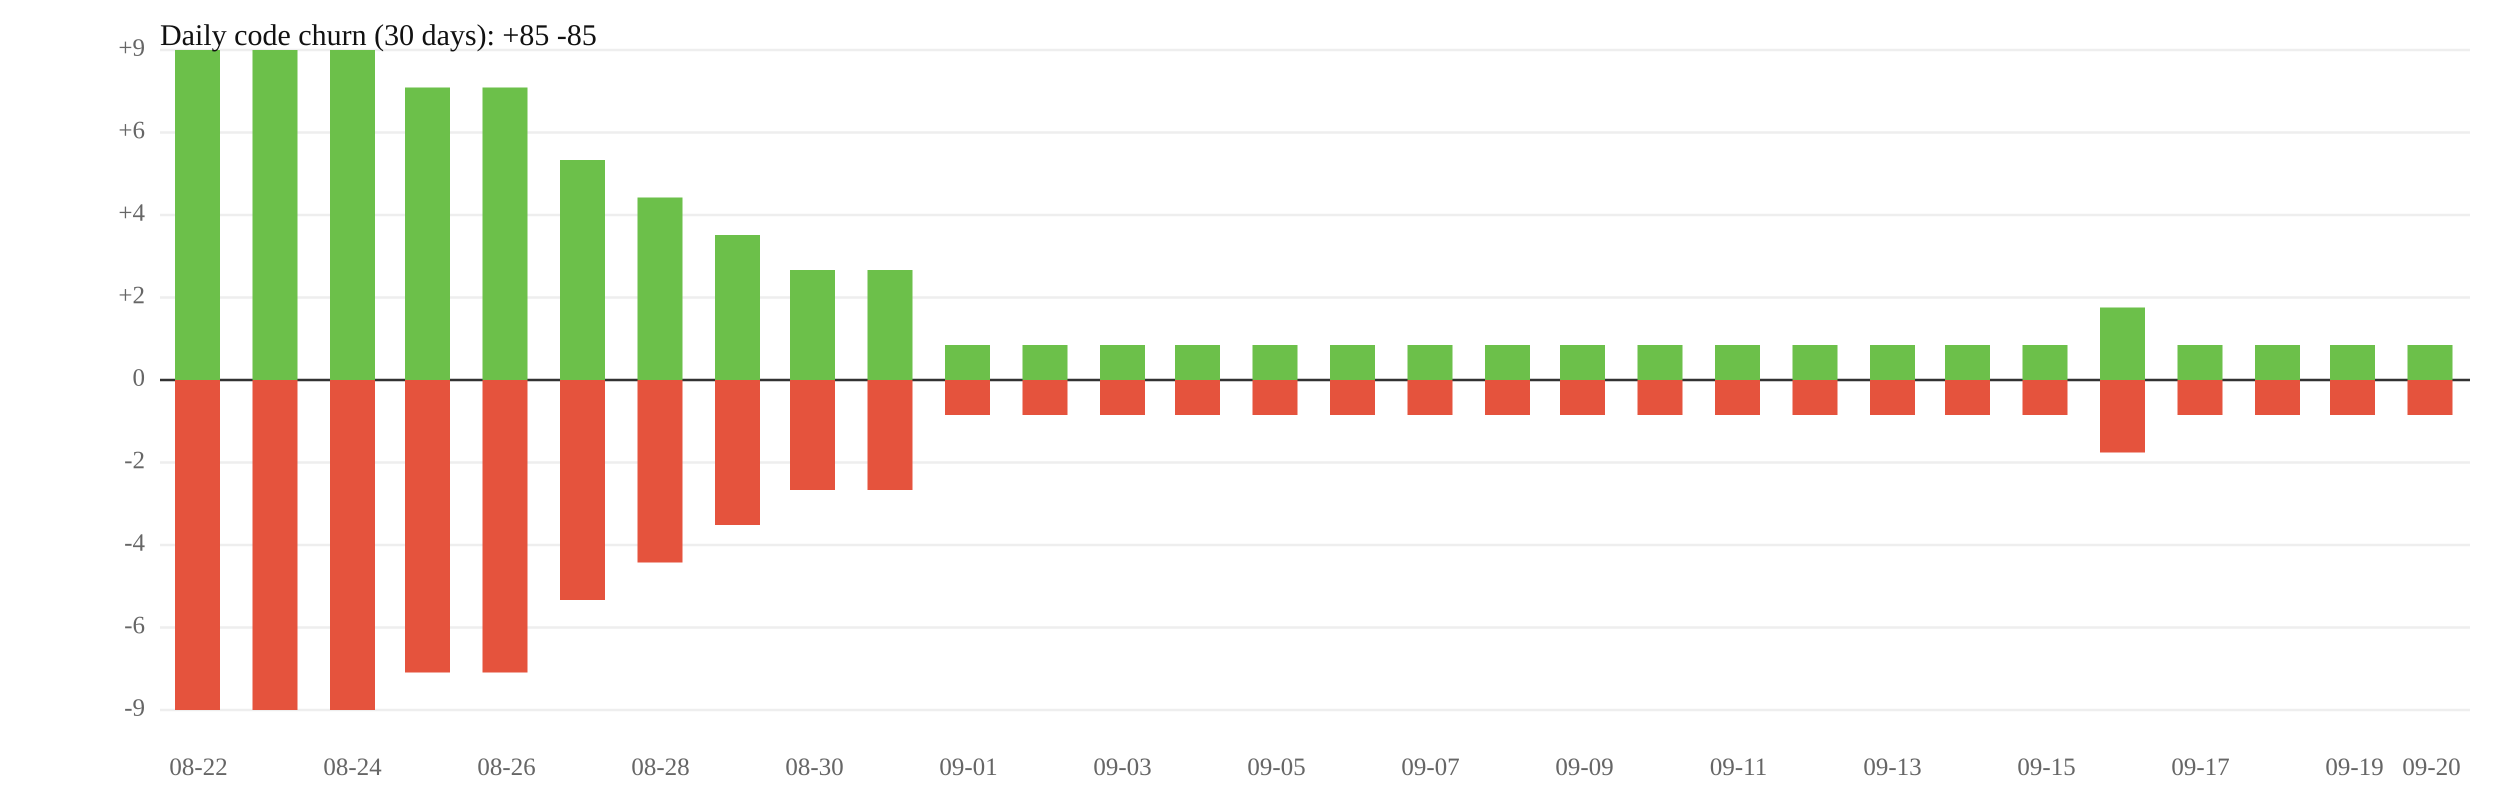
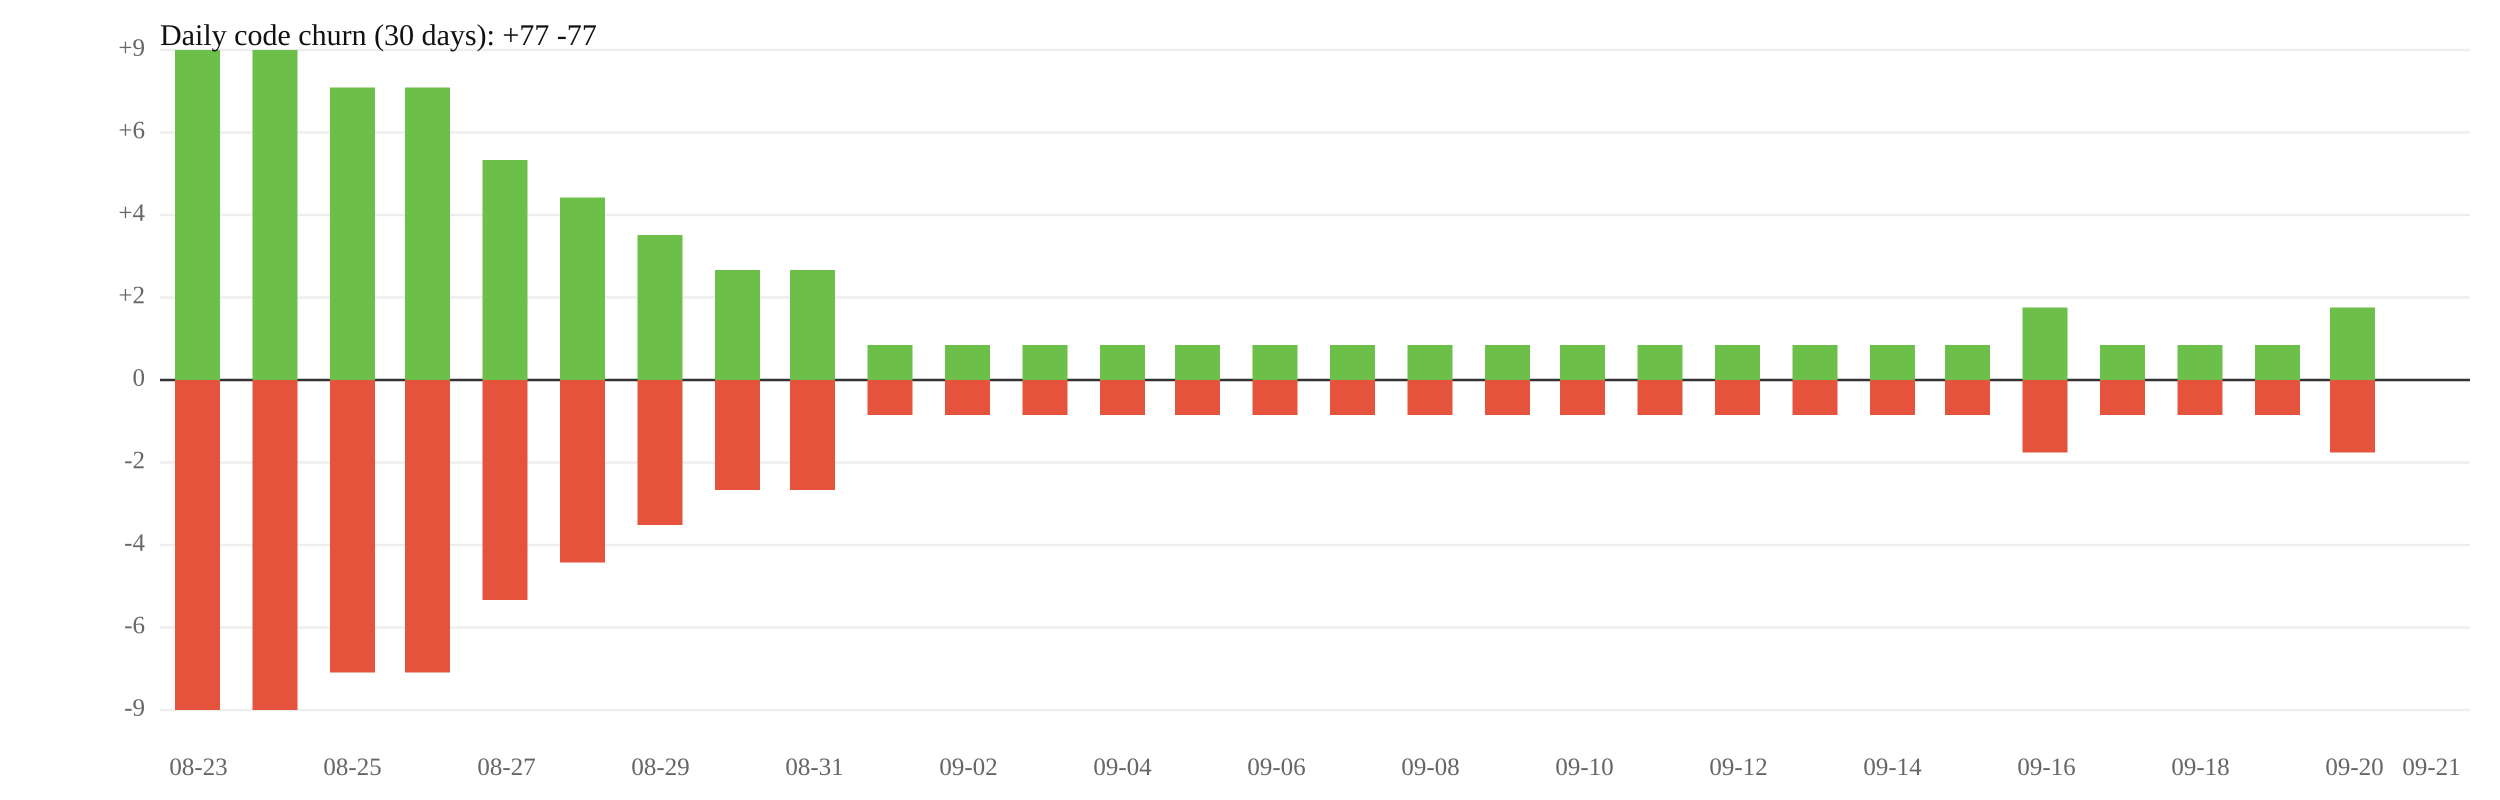
<svg xmlns="http://www.w3.org/2000/svg" width="1000" height="320" viewBox="0 0 1000 320">
  <rect width="100%" height="100%" fill="white" />
  <line x1="64" y1="119" x2="988" y2="119" stroke="#eee" />
  <line x1="64" y1="185" x2="988" y2="185" stroke="#eee" />
  <text x="58" y="119" font-size="10" text-anchor="end" dominant-baseline="middle" fill="#666">+2</text>
  <text x="58" y="185" font-size="10" text-anchor="end" dominant-baseline="middle" fill="#666">-2</text>
  <line x1="64" y1="86" x2="988" y2="86" stroke="#eee" />
  <line x1="64" y1="218" x2="988" y2="218" stroke="#eee" />
  <text x="58" y="86" font-size="10" text-anchor="end" dominant-baseline="middle" fill="#666">+4</text>
  <text x="58" y="218" font-size="10" text-anchor="end" dominant-baseline="middle" fill="#666">-4</text>
  <line x1="64" y1="53" x2="988" y2="53" stroke="#eee" />
  <line x1="64" y1="251" x2="988" y2="251" stroke="#eee" />
  <text x="58" y="53" font-size="10" text-anchor="end" dominant-baseline="middle" fill="#666">+6</text>
  <text x="58" y="251" font-size="10" text-anchor="end" dominant-baseline="middle" fill="#666">-6</text>
  <line x1="64" y1="20" x2="988" y2="20" stroke="#eee" />
  <line x1="64" y1="284" x2="988" y2="284" stroke="#eee" />
  <text x="58" y="20" font-size="10" text-anchor="end" dominant-baseline="middle" fill="#666">+9</text>
  <text x="58" y="284" font-size="10" text-anchor="end" dominant-baseline="middle" fill="#666">-9</text>
  <line x1="64" y1="152" x2="988" y2="152" stroke="#333" />
  <text x="58" y="152" font-size="10" text-anchor="end" dominant-baseline="middle" fill="#666">0</text>
  <rect x="70" y="20" width="18" height="132" fill="#6cc04a" />
  <rect x="70" y="152" width="18" height="132" fill="#e5533d" />
  <rect x="101" y="20" width="18" height="132" fill="#6cc04a" />
  <rect x="101" y="152" width="18" height="132" fill="#e5533d" />
-   <rect x="132" y="20" width="18" height="132" fill="#6cc04a" />
-   <rect x="132" y="152" width="18" height="132" fill="#e5533d" />
+   <rect x="132" y="35" width="18" height="117" fill="#6cc04a" />
+   <rect x="132" y="152" width="18" height="117" fill="#e5533d" />
  <rect x="162" y="35" width="18" height="117" fill="#6cc04a" />
  <rect x="162" y="152" width="18" height="117" fill="#e5533d" />
-   <rect x="193" y="35" width="18" height="117" fill="#6cc04a" />
-   <rect x="193" y="152" width="18" height="117" fill="#e5533d" />
-   <rect x="224" y="64" width="18" height="88" fill="#6cc04a" />
-   <rect x="224" y="152" width="18" height="88" fill="#e5533d" />
-   <rect x="255" y="79" width="18" height="73" fill="#6cc04a" />
-   <rect x="255" y="152" width="18" height="73" fill="#e5533d" />
-   <rect x="286" y="94" width="18" height="58" fill="#6cc04a" />
-   <rect x="286" y="152" width="18" height="58" fill="#e5533d" />
+   <rect x="193" y="64" width="18" height="88" fill="#6cc04a" />
+   <rect x="193" y="152" width="18" height="88" fill="#e5533d" />
+   <rect x="224" y="79" width="18" height="73" fill="#6cc04a" />
+   <rect x="224" y="152" width="18" height="73" fill="#e5533d" />
+   <rect x="255" y="94" width="18" height="58" fill="#6cc04a" />
+   <rect x="255" y="152" width="18" height="58" fill="#e5533d" />
+   <rect x="286" y="108" width="18" height="44" fill="#6cc04a" />
+   <rect x="286" y="152" width="18" height="44" fill="#e5533d" />
  <rect x="316" y="108" width="18" height="44" fill="#6cc04a" />
  <rect x="316" y="152" width="18" height="44" fill="#e5533d" />
-   <rect x="347" y="108" width="18" height="44" fill="#6cc04a" />
-   <rect x="347" y="152" width="18" height="44" fill="#e5533d" />
+   <rect x="347" y="138" width="18" height="14" fill="#6cc04a" />
+   <rect x="347" y="152" width="18" height="14" fill="#e5533d" />
  <rect x="378" y="138" width="18" height="14" fill="#6cc04a" />
  <rect x="378" y="152" width="18" height="14" fill="#e5533d" />
  <rect x="409" y="138" width="18" height="14" fill="#6cc04a" />
  <rect x="409" y="152" width="18" height="14" fill="#e5533d" />
  <rect x="440" y="138" width="18" height="14" fill="#6cc04a" />
  <rect x="440" y="152" width="18" height="14" fill="#e5533d" />
  <rect x="470" y="138" width="18" height="14" fill="#6cc04a" />
  <rect x="470" y="152" width="18" height="14" fill="#e5533d" />
  <rect x="501" y="138" width="18" height="14" fill="#6cc04a" />
  <rect x="501" y="152" width="18" height="14" fill="#e5533d" />
  <rect x="532" y="138" width="18" height="14" fill="#6cc04a" />
  <rect x="532" y="152" width="18" height="14" fill="#e5533d" />
  <rect x="563" y="138" width="18" height="14" fill="#6cc04a" />
  <rect x="563" y="152" width="18" height="14" fill="#e5533d" />
  <rect x="594" y="138" width="18" height="14" fill="#6cc04a" />
  <rect x="594" y="152" width="18" height="14" fill="#e5533d" />
  <rect x="624" y="138" width="18" height="14" fill="#6cc04a" />
  <rect x="624" y="152" width="18" height="14" fill="#e5533d" />
  <rect x="655" y="138" width="18" height="14" fill="#6cc04a" />
  <rect x="655" y="152" width="18" height="14" fill="#e5533d" />
  <rect x="686" y="138" width="18" height="14" fill="#6cc04a" />
  <rect x="686" y="152" width="18" height="14" fill="#e5533d" />
  <rect x="717" y="138" width="18" height="14" fill="#6cc04a" />
  <rect x="717" y="152" width="18" height="14" fill="#e5533d" />
  <rect x="748" y="138" width="18" height="14" fill="#6cc04a" />
  <rect x="748" y="152" width="18" height="14" fill="#e5533d" />
  <rect x="778" y="138" width="18" height="14" fill="#6cc04a" />
  <rect x="778" y="152" width="18" height="14" fill="#e5533d" />
-   <rect x="809" y="138" width="18" height="14" fill="#6cc04a" />
-   <rect x="809" y="152" width="18" height="14" fill="#e5533d" />
-   <rect x="840" y="123" width="18" height="29" fill="#6cc04a" />
-   <rect x="840" y="152" width="18" height="29" fill="#e5533d" />
+   <rect x="809" y="123" width="18" height="29" fill="#6cc04a" />
+   <rect x="809" y="152" width="18" height="29" fill="#e5533d" />
+   <rect x="840" y="138" width="18" height="14" fill="#6cc04a" />
+   <rect x="840" y="152" width="18" height="14" fill="#e5533d" />
  <rect x="871" y="138" width="18" height="14" fill="#6cc04a" />
  <rect x="871" y="152" width="18" height="14" fill="#e5533d" />
  <rect x="902" y="138" width="18" height="14" fill="#6cc04a" />
  <rect x="902" y="152" width="18" height="14" fill="#e5533d" />
-   <rect x="932" y="138" width="18" height="14" fill="#6cc04a" />
-   <rect x="932" y="152" width="18" height="14" fill="#e5533d" />
-   <rect x="963" y="138" width="18" height="14" fill="#6cc04a" />
-   <rect x="963" y="152" width="18" height="14" fill="#e5533d" />
-   <text x="79.4" y="310" font-size="10" text-anchor="middle" fill="#666">08-22</text>
-   <text x="141.0" y="310" font-size="10" text-anchor="middle" fill="#666">08-24</text>
-   <text x="202.6" y="310" font-size="10" text-anchor="middle" fill="#666">08-26</text>
-   <text x="264.2" y="310" font-size="10" text-anchor="middle" fill="#666">08-28</text>
-   <text x="325.8" y="310" font-size="10" text-anchor="middle" fill="#666">08-30</text>
-   <text x="387.4" y="310" font-size="10" text-anchor="middle" fill="#666">09-01</text>
-   <text x="449.0" y="310" font-size="10" text-anchor="middle" fill="#666">09-03</text>
-   <text x="510.6" y="310" font-size="10" text-anchor="middle" fill="#666">09-05</text>
-   <text x="572.2" y="310" font-size="10" text-anchor="middle" fill="#666">09-07</text>
-   <text x="633.8" y="310" font-size="10" text-anchor="middle" fill="#666">09-09</text>
-   <text x="695.4" y="310" font-size="10" text-anchor="middle" fill="#666">09-11</text>
-   <text x="757.0" y="310" font-size="10" text-anchor="middle" fill="#666">09-13</text>
-   <text x="818.6" y="310" font-size="10" text-anchor="middle" fill="#666">09-15</text>
-   <text x="880.2" y="310" font-size="10" text-anchor="middle" fill="#666">09-17</text>
-   <text x="941.8" y="310" font-size="10" text-anchor="middle" fill="#666">09-19</text>
-   <text x="972.6" y="310" font-size="10" text-anchor="middle" fill="#666">09-20</text>
-   <text x="64" y="18" font-size="12" fill="#111">Daily code churn (30 days): +85  -85</text>
+   <rect x="932" y="123" width="18" height="29" fill="#6cc04a" />
+   <rect x="932" y="152" width="18" height="29" fill="#e5533d" />
+   <text x="79.4" y="310" font-size="10" text-anchor="middle" fill="#666">08-23</text>
+   <text x="141.0" y="310" font-size="10" text-anchor="middle" fill="#666">08-25</text>
+   <text x="202.6" y="310" font-size="10" text-anchor="middle" fill="#666">08-27</text>
+   <text x="264.2" y="310" font-size="10" text-anchor="middle" fill="#666">08-29</text>
+   <text x="325.8" y="310" font-size="10" text-anchor="middle" fill="#666">08-31</text>
+   <text x="387.4" y="310" font-size="10" text-anchor="middle" fill="#666">09-02</text>
+   <text x="449.0" y="310" font-size="10" text-anchor="middle" fill="#666">09-04</text>
+   <text x="510.6" y="310" font-size="10" text-anchor="middle" fill="#666">09-06</text>
+   <text x="572.2" y="310" font-size="10" text-anchor="middle" fill="#666">09-08</text>
+   <text x="633.8" y="310" font-size="10" text-anchor="middle" fill="#666">09-10</text>
+   <text x="695.4" y="310" font-size="10" text-anchor="middle" fill="#666">09-12</text>
+   <text x="757.0" y="310" font-size="10" text-anchor="middle" fill="#666">09-14</text>
+   <text x="818.6" y="310" font-size="10" text-anchor="middle" fill="#666">09-16</text>
+   <text x="880.2" y="310" font-size="10" text-anchor="middle" fill="#666">09-18</text>
+   <text x="941.8" y="310" font-size="10" text-anchor="middle" fill="#666">09-20</text>
+   <text x="972.6" y="310" font-size="10" text-anchor="middle" fill="#666">09-21</text>
+   <text x="64" y="18" font-size="12" fill="#111">Daily code churn (30 days): +77  -77</text>
</svg>
